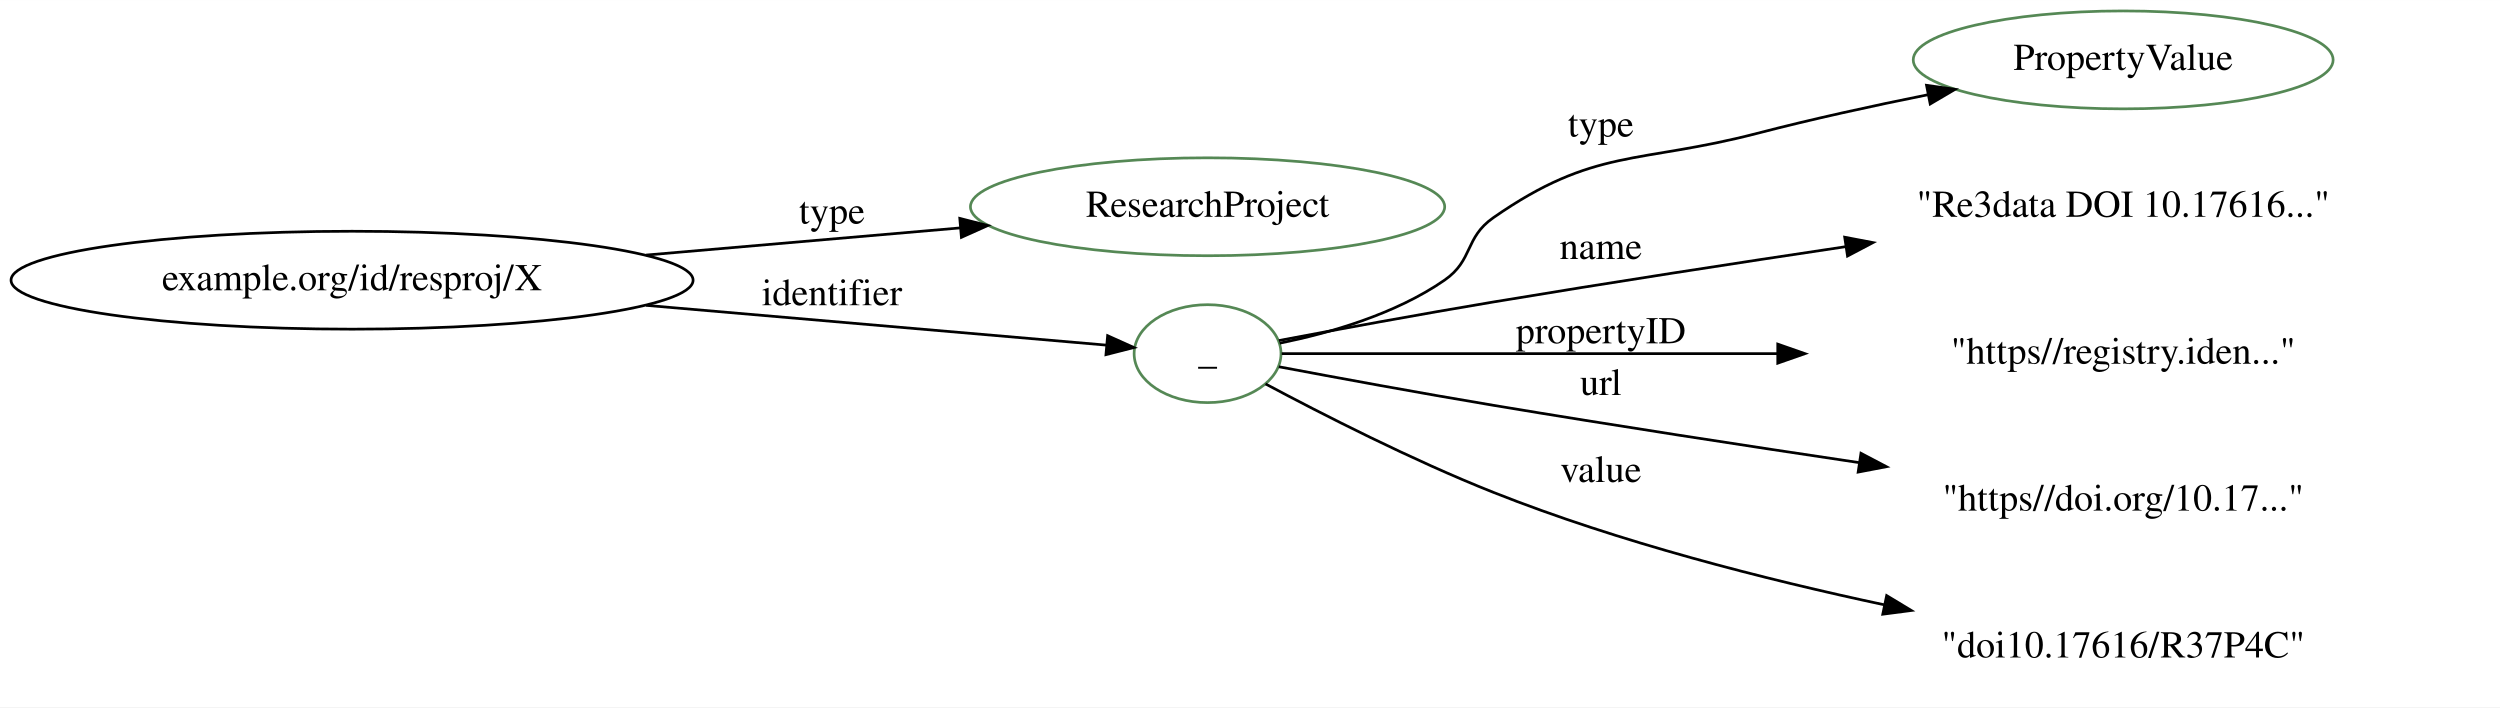
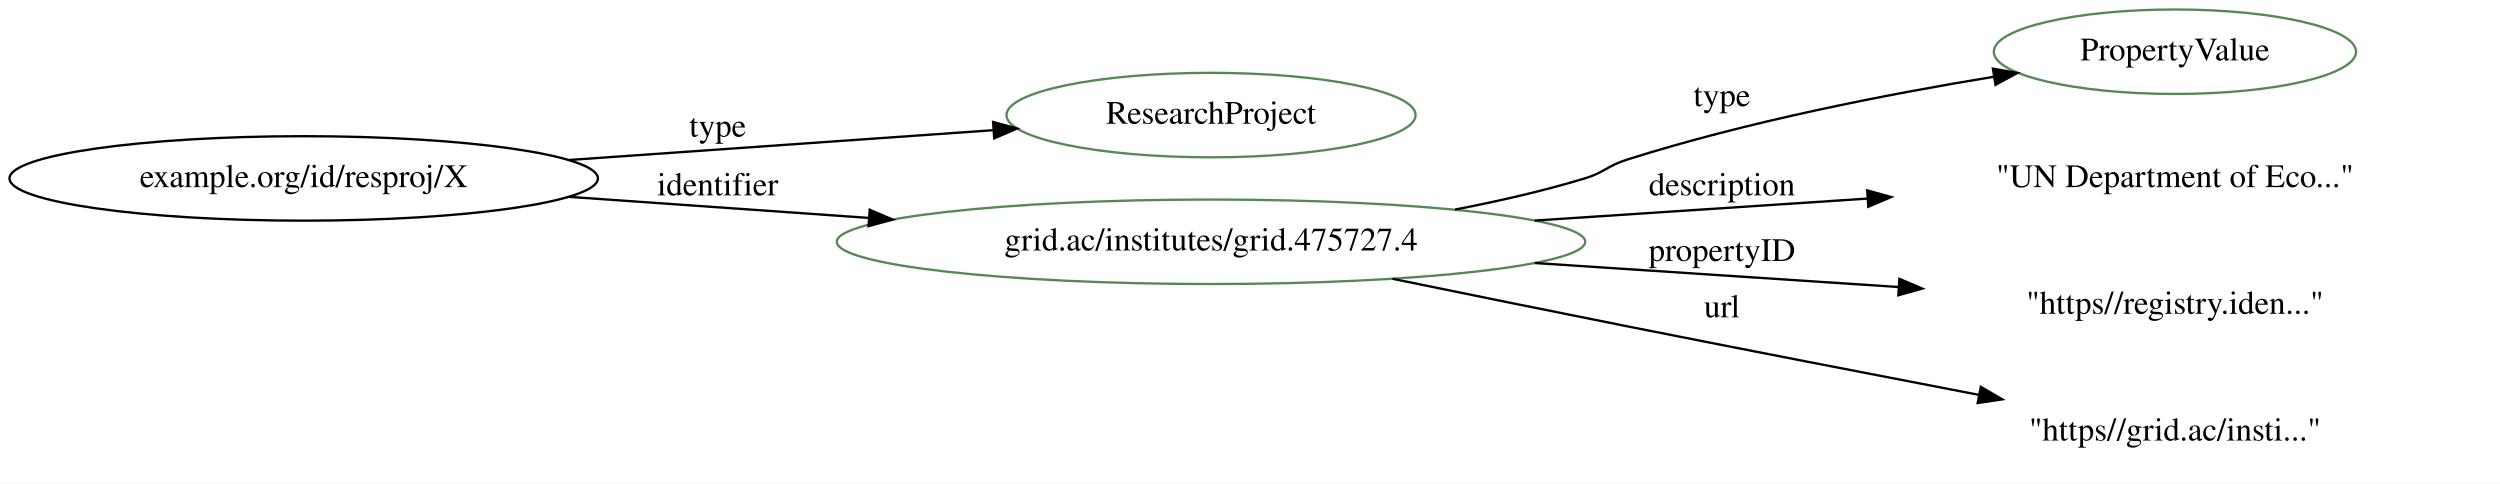
- <svg xmlns="http://www.w3.org/2000/svg" width="919pt" height="260pt" viewBox="0.00 0.00 919.14 260.00">
-   <g id="graph0" class="graph" transform="scale(1 1) rotate(0) translate(4 256)">
-     <polygon fill="white" stroke="transparent" points="-4,4 -4,-256 915.14,-256 915.14,4 -4,4" />
+ <svg xmlns="http://www.w3.org/2000/svg" width="1065pt" height="206pt" viewBox="0.00 0.00 1065.43 206.00">
+   <g id="graph0" class="graph" transform="scale(1 1) rotate(0) translate(4 202)">
+     <polygon fill="white" stroke="transparent" points="-4,4 -4,-202 1061.43,-202 1061.43,4 -4,4" />
    <g id="node1" class="node">
-       <ellipse fill="none" stroke="#558855" cx="439.97" cy="-180" rx="87.18" ry="18" />
-       <text text-anchor="middle" x="439.97" y="-176.3" font-family="Times,serif" font-size="14.00">ResearchProject</text>
+       <ellipse fill="none" stroke="#558855" cx="512.11" cy="-153" rx="87.18" ry="18" />
+       <text text-anchor="middle" x="512.11" y="-149.3" font-family="Times,serif" font-size="14.00">ResearchProject</text>
    </g>
    <g id="node2" class="node">
-       <ellipse fill="none" stroke="black" cx="125.44" cy="-153" rx="125.38" ry="18" />
-       <text text-anchor="middle" x="125.44" y="-149.3" font-family="Times,serif" font-size="14.00">example.org/id/resproj/X</text>
+       <ellipse fill="none" stroke="black" cx="125.44" cy="-126" rx="125.38" ry="18" />
+       <text text-anchor="middle" x="125.44" y="-122.3" font-family="Times,serif" font-size="14.00">example.org/id/resproj/X</text>
    </g>
    <g id="edge1" class="edge">
-       <path fill="none" stroke="black" d="M233.56,-162.25C271.19,-165.51 313.06,-169.12 349.13,-172.24" />
-       <polygon fill="black" stroke="black" points="348.87,-175.73 359.14,-173.1 349.47,-168.76 348.87,-175.73" />
-       <text text-anchor="middle" x="301.88" y="-173.8" font-family="Times,serif" font-size="14.00">type</text>
+       <path fill="none" stroke="black" d="M238.48,-133.86C295.88,-137.89 364.92,-142.74 419.16,-146.55" />
+       <polygon fill="black" stroke="black" points="419.23,-150.06 429.45,-147.27 419.72,-143.08 419.23,-150.06" />
+       <text text-anchor="middle" x="301.88" y="-143.8" font-family="Times,serif" font-size="14.00">type</text>
    </g>
    <g id="node3" class="node">
-       <ellipse fill="none" stroke="#558855" cx="439.97" cy="-126" rx="27" ry="18" />
-       <text text-anchor="middle" x="439.97" y="-122.3" font-family="Times,serif" font-size="14.00">_</text>
+       <ellipse fill="none" stroke="#558855" cx="512.11" cy="-99" rx="159.47" ry="18" />
+       <text text-anchor="middle" x="512.11" y="-95.3" font-family="Times,serif" font-size="14.00">grid.ac/institutes/grid.475727.4</text>
    </g>
    <g id="edge2" class="edge">
-       <path fill="none" stroke="black" d="M233.56,-143.75C292.4,-138.66 361.6,-132.68 402.78,-129.13" />
-       <polygon fill="black" stroke="black" points="403.22,-132.6 412.88,-128.25 402.61,-125.63 403.22,-132.6" />
-       <text text-anchor="middle" x="301.88" y="-143.8" font-family="Times,serif" font-size="14.00">identifier</text>
+       <path fill="none" stroke="black" d="M238.48,-118.14C278.42,-115.33 323.98,-112.13 366.28,-109.17" />
+       <polygon fill="black" stroke="black" points="366.66,-112.65 376.39,-108.46 366.16,-105.67 366.66,-112.65" />
+       <text text-anchor="middle" x="301.88" y="-118.8" font-family="Times,serif" font-size="14.00">identifier</text>
    </g>
    <g id="node4" class="node">
-       <ellipse fill="none" stroke="#558855" cx="776.6" cy="-234" rx="77.19" ry="18" />
-       <text text-anchor="middle" x="776.6" y="-230.3" font-family="Times,serif" font-size="14.00">PropertyValue</text>
+       <ellipse fill="none" stroke="#558855" cx="922.89" cy="-180" rx="77.19" ry="18" />
+       <text text-anchor="middle" x="922.89" y="-176.3" font-family="Times,serif" font-size="14.00">PropertyValue</text>
    </g>
    <g id="edge3" class="edge">
-       <path fill="none" stroke="black" d="M466.49,-129.84C484.63,-133.52 508.9,-140.43 527.06,-153 537.74,-160.39 534.41,-168.58 545.06,-176 582.21,-201.85 598.26,-195.61 642.06,-207 662.32,-212.27 684.54,-217.12 704.94,-221.22" />
-       <polygon fill="black" stroke="black" points="704.3,-224.66 714.78,-223.17 705.65,-217.79 704.3,-224.66" />
-       <text text-anchor="middle" x="584.56" y="-205.8" font-family="Times,serif" font-size="14.00">type</text>
+       <path fill="none" stroke="black" d="M616.13,-112.74C634.7,-116.3 653.74,-120.68 671.35,-126 679.73,-128.53 681,-131.36 689.35,-134 740.52,-150.21 799.91,-161.84 845.86,-169.35" />
+       <polygon fill="black" stroke="black" points="845.32,-172.81 855.75,-170.94 846.43,-165.9 845.32,-172.81" />
+       <text text-anchor="middle" x="729.85" y="-156.8" font-family="Times,serif" font-size="14.00">type</text>
    </g>
    <g id="node5" class="node">
-       <ellipse fill="none" stroke="black" stroke-width="0" cx="776.6" cy="-180" rx="134.58" ry="18" />
-       <text text-anchor="middle" x="776.6" y="-176.3" font-family="Times,serif" font-size="14.00">"Re3data DOI 10.17616..."</text>
+       <ellipse fill="none" stroke="black" stroke-width="0" cx="922.89" cy="-126" rx="134.58" ry="18" />
+       <text text-anchor="middle" x="922.89" y="-122.3" font-family="Times,serif" font-size="14.00">"UN Department of Eco..."</text>
    </g>
    <g id="edge4" class="edge">
-       <path fill="none" stroke="black" d="M466.17,-130.82C487.23,-134.79 518.07,-140.49 545.06,-145 587.39,-152.07 634.2,-159.29 674.52,-165.32" />
-       <polygon fill="black" stroke="black" points="674.21,-168.81 684.62,-166.83 675.25,-161.89 674.21,-168.81" />
-       <text text-anchor="middle" x="584.56" y="-160.8" font-family="Times,serif" font-size="14.00">name</text>
+       <path fill="none" stroke="black" d="M650.08,-108.05C695.81,-111.07 746.61,-114.42 791.8,-117.41" />
+       <polygon fill="black" stroke="black" points="791.75,-120.91 801.95,-118.08 792.21,-113.93 791.75,-120.91" />
+       <text text-anchor="middle" x="729.85" y="-118.8" font-family="Times,serif" font-size="14.00">description</text>
    </g>
    <g id="node6" class="node">
-       <ellipse fill="none" stroke="black" stroke-width="0" cx="776.6" cy="-126" rx="116.98" ry="18" />
-       <text text-anchor="middle" x="776.6" y="-122.3" font-family="Times,serif" font-size="14.00">"https//registry.iden..."</text>
+       <ellipse fill="none" stroke="black" stroke-width="0" cx="922.89" cy="-72" rx="116.98" ry="18" />
+       <text text-anchor="middle" x="922.89" y="-68.3" font-family="Times,serif" font-size="14.00">"https//registry.iden..."</text>
    </g>
    <g id="edge5" class="edge">
-       <path fill="none" stroke="black" d="M467.23,-126C506.36,-126 582.54,-126 649.39,-126" />
-       <polygon fill="black" stroke="black" points="649.6,-129.5 659.6,-126 649.6,-122.5 649.6,-129.5" />
-       <text text-anchor="middle" x="584.56" y="-129.8" font-family="Times,serif" font-size="14.00">propertyID</text>
+       <path fill="none" stroke="black" d="M650.08,-89.95C700.34,-86.63 756.71,-82.91 805.04,-79.72" />
+       <polygon fill="black" stroke="black" points="805.48,-83.2 815.23,-79.05 805.02,-76.21 805.48,-83.2" />
+       <text text-anchor="middle" x="729.85" y="-90.8" font-family="Times,serif" font-size="14.00">propertyID</text>
    </g>
    <g id="node7" class="node">
-       <ellipse fill="none" stroke="black" stroke-width="0" cx="776.6" cy="-72" rx="120.48" ry="18" />
-       <text text-anchor="middle" x="776.6" y="-68.3" font-family="Times,serif" font-size="14.00">"https//doi.org/10.17..."</text>
+       <ellipse fill="none" stroke="black" stroke-width="0" cx="922.89" cy="-18" rx="114.28" ry="18" />
+       <text text-anchor="middle" x="922.89" y="-14.3" font-family="Times,serif" font-size="14.00">"https//grid.ac/insti..."</text>
    </g>
    <g id="edge6" class="edge">
-       <path fill="none" stroke="black" d="M466.17,-121.18C487.23,-117.21 518.07,-111.51 545.06,-107 589.14,-99.63 638.08,-92.11 679.48,-85.94" />
-       <polygon fill="black" stroke="black" points="680.19,-89.37 689.56,-84.44 679.16,-82.45 680.19,-89.37" />
-       <text text-anchor="middle" x="584.56" y="-110.8" font-family="Times,serif" font-size="14.00">url</text>
-     </g>
-     <g id="node8" class="node">
-       <ellipse fill="none" stroke="black" stroke-width="0" cx="776.6" cy="-18" rx="118.08" ry="18" />
-       <text text-anchor="middle" x="776.6" y="-14.3" font-family="Times,serif" font-size="14.00">"doi10.17616/R37P4C"</text>
-     </g>
-     <g id="edge7" class="edge">
-       <path fill="none" stroke="black" d="M461.28,-114.87C481.96,-103.83 515.13,-86.88 545.06,-75 591.2,-56.69 644.93,-43 688.91,-33.63" />
-       <polygon fill="black" stroke="black" points="689.64,-37.05 698.71,-31.57 688.21,-30.2 689.64,-37.05" />
-       <text text-anchor="middle" x="584.56" y="-78.8" font-family="Times,serif" font-size="14.00">value</text>
+       <path fill="none" stroke="black" d="M589.42,-83.23C620.41,-76.88 656.58,-69.52 689.35,-63 739.12,-53.1 794.95,-42.29 839.43,-33.74" />
+       <polygon fill="black" stroke="black" points="840.16,-37.17 849.32,-31.84 838.84,-30.29 840.16,-37.17" />
+       <text text-anchor="middle" x="729.85" y="-66.8" font-family="Times,serif" font-size="14.00">url</text>
    </g>
  </g>
</svg>
